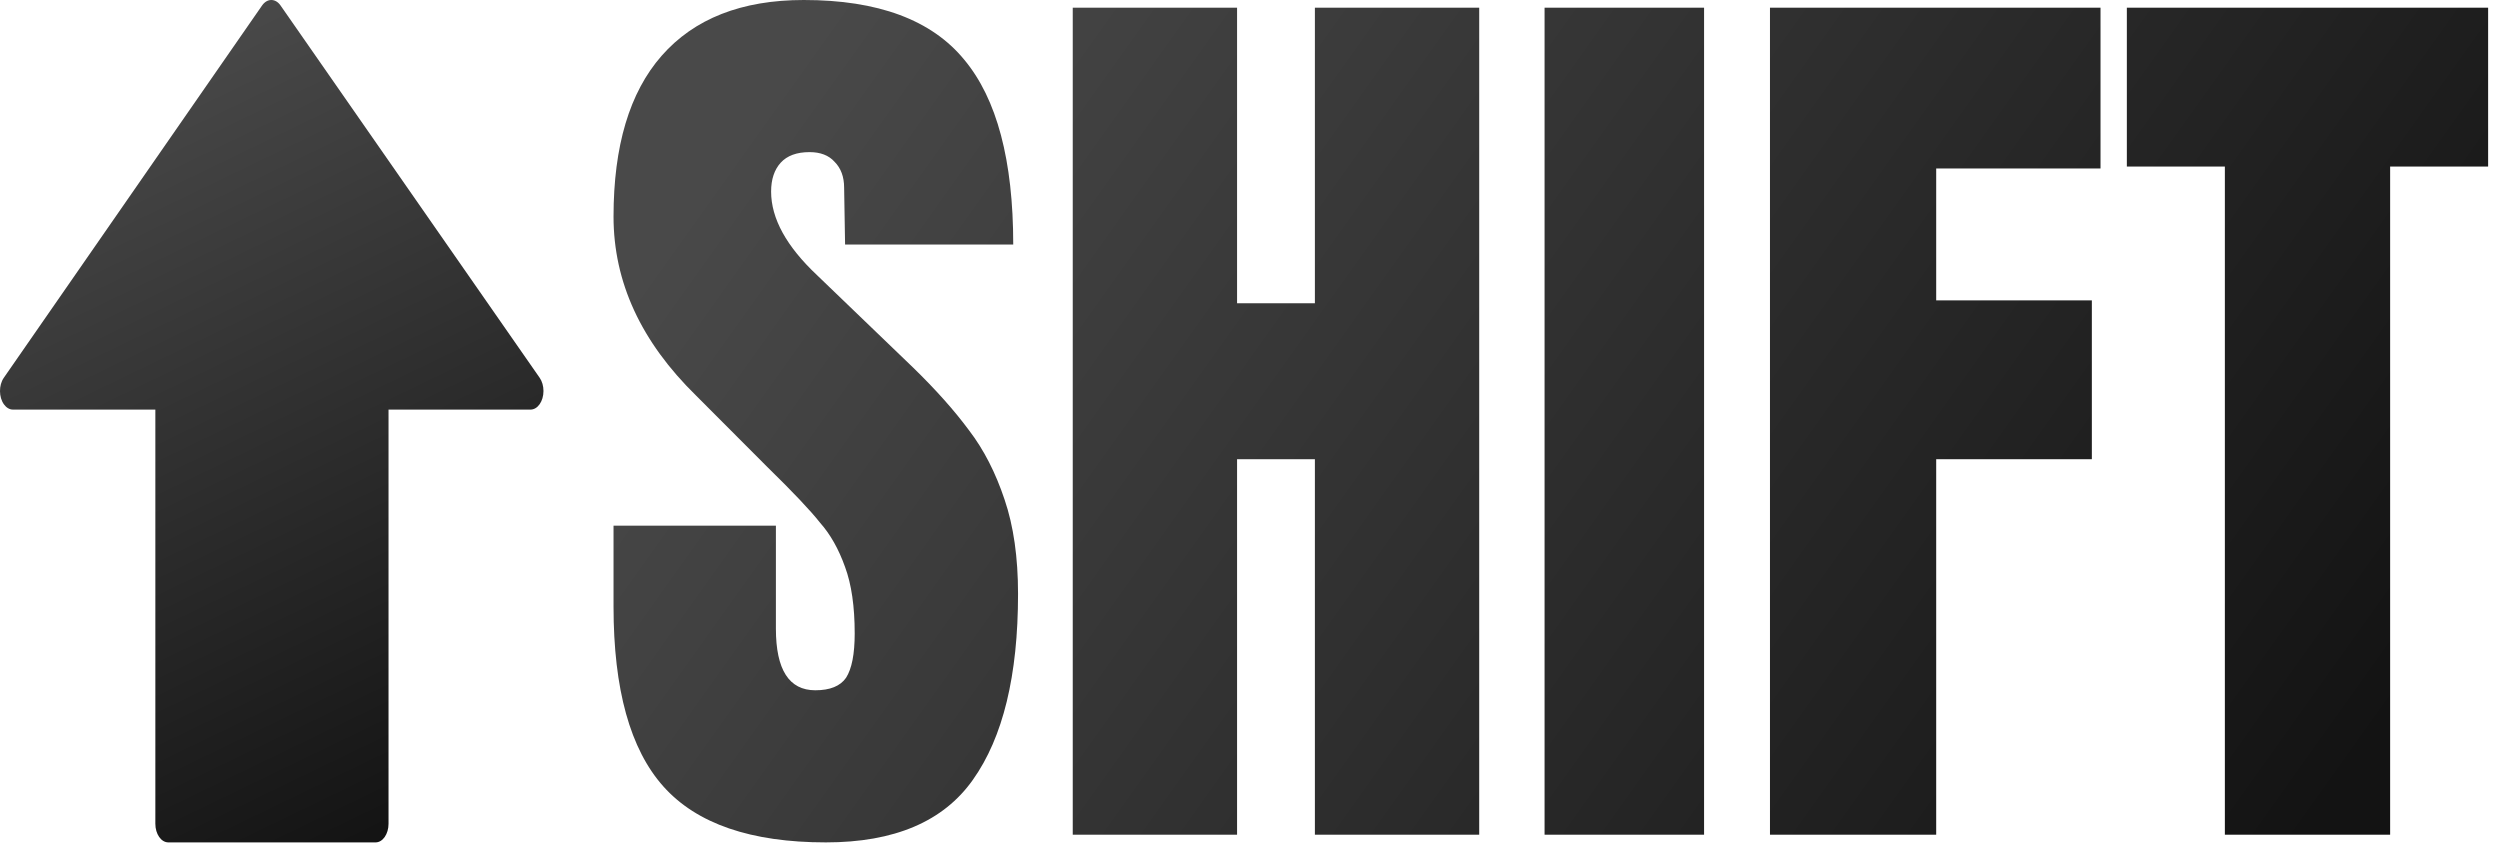
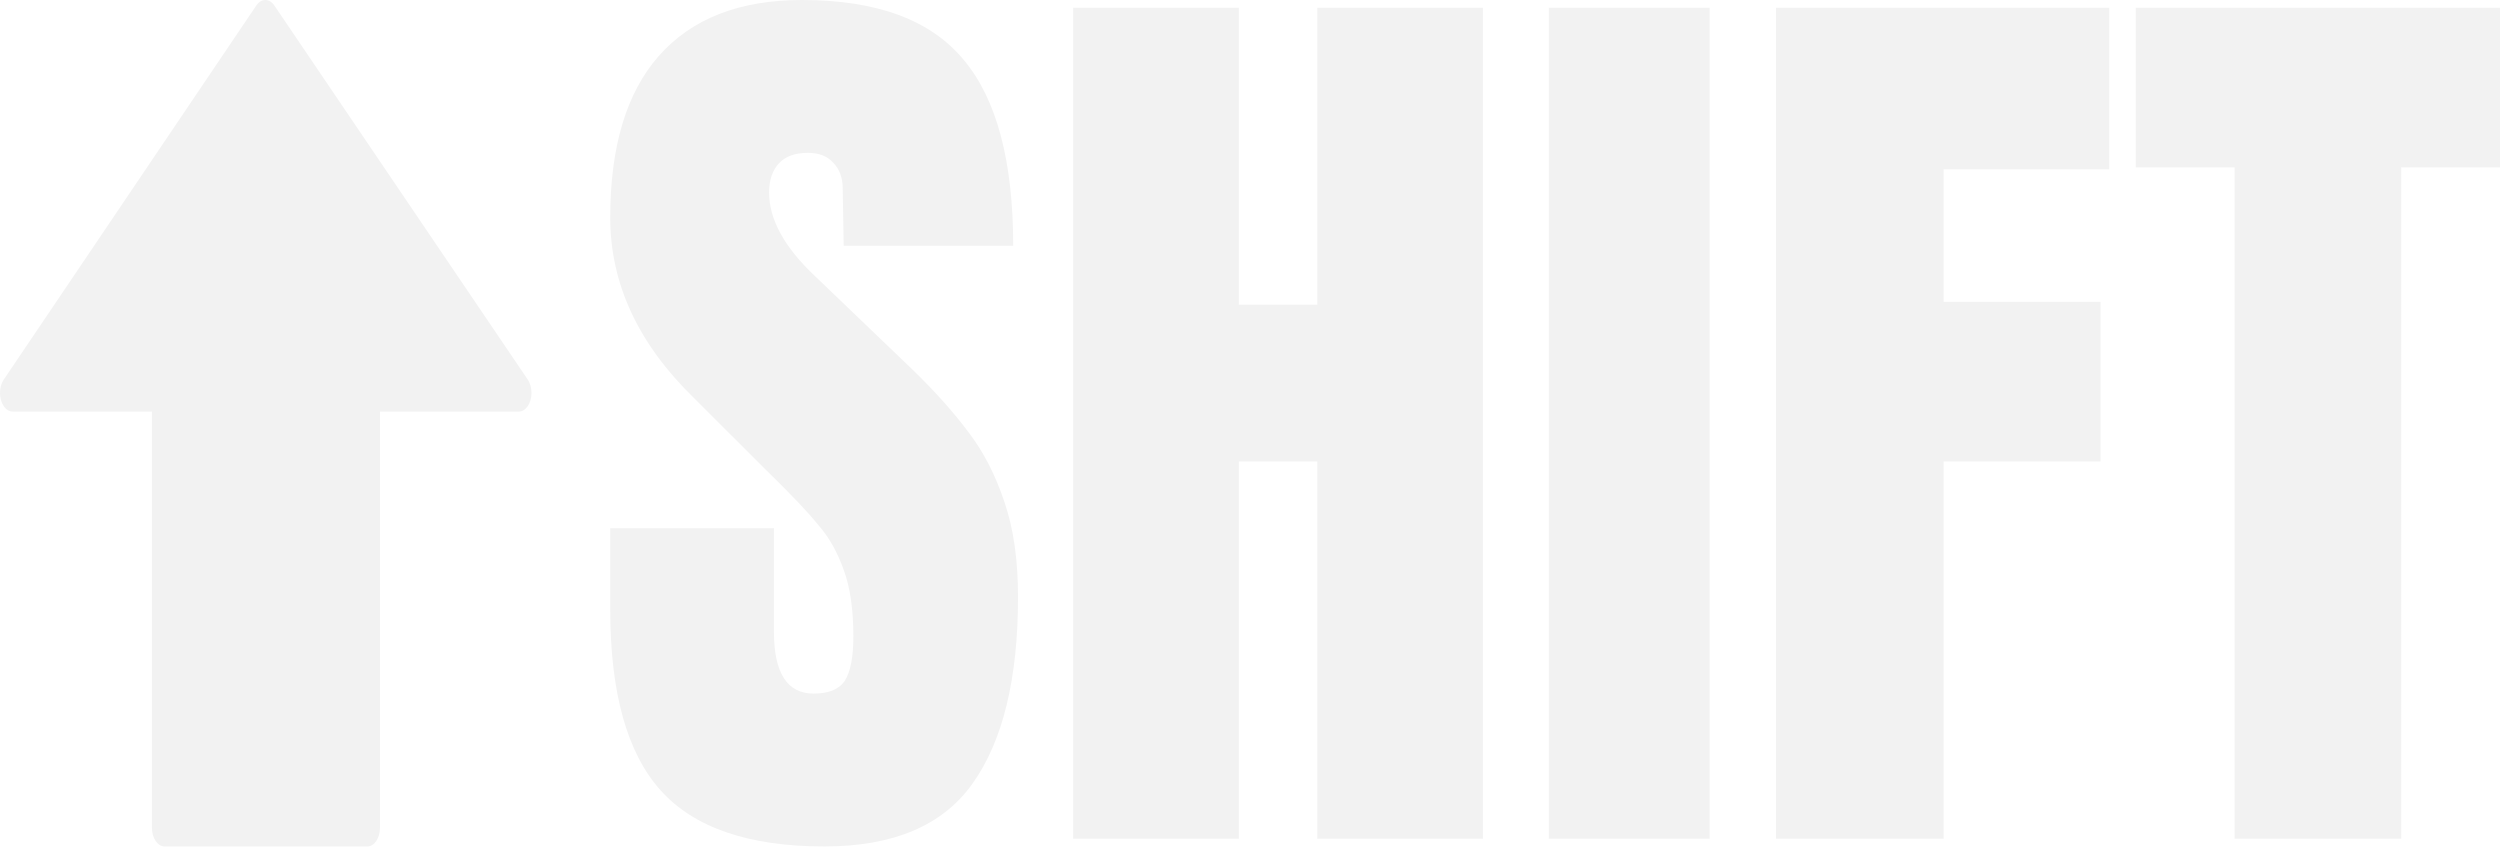
- <svg xmlns="http://www.w3.org/2000/svg" width="92" height="31" viewBox="0 0 92 31" fill="none">
-   <path d="M30.392 31C27.634 31 25.642 30.315 24.416 28.945C23.19 27.575 22.578 25.367 22.578 22.32V19.344H28.553V23.135C28.553 24.646 29.037 25.402 30.003 25.402C30.545 25.402 30.922 25.249 31.135 24.942C31.347 24.611 31.453 24.068 31.453 23.312C31.453 22.32 31.335 21.505 31.099 20.867C30.864 20.206 30.557 19.663 30.18 19.238C29.826 18.789 29.178 18.104 28.235 17.183L25.619 14.561C23.591 12.577 22.578 10.381 22.578 7.971C22.578 5.373 23.167 3.401 24.346 2.055C25.548 0.685 27.292 0 29.579 0C32.313 0 34.282 0.732 35.484 2.197C36.686 3.637 37.287 5.905 37.287 8.999H31.099L31.064 6.909C31.064 6.507 30.946 6.188 30.71 5.952C30.498 5.716 30.192 5.598 29.791 5.598C29.32 5.598 28.966 5.728 28.73 5.987C28.494 6.247 28.377 6.602 28.377 7.05C28.377 8.042 28.942 9.07 30.074 10.133L33.61 13.534C34.435 14.337 35.119 15.104 35.661 15.837C36.203 16.545 36.639 17.395 36.969 18.387C37.299 19.356 37.464 20.513 37.464 21.859C37.464 24.859 36.91 27.138 35.802 28.697C34.718 30.232 32.914 31 30.392 31Z" fill="url(#paint0_linear)" />
-   <path d="M39.477 30.717V0.283H45.524V11.16H48.388V0.283H54.435V30.717H48.388V16.899H45.524V30.717H39.477Z" fill="url(#paint1_linear)" />
-   <path d="M56.84 30.717V0.283H62.71V30.717H56.84Z" fill="url(#paint2_linear)" />
-   <path d="M65.135 30.717V0.283H77.299V6.2H71.252V11.054H76.98V16.899H71.252V30.717H65.135Z" fill="url(#paint3_linear)" />
-   <path d="M81.875 30.717V6.129H78.268V0.283H91.563V6.129H87.957V30.717H81.875Z" fill="url(#paint4_linear)" />
-   <path d="M10.32 0.196C10.23 0.069 10.109 -0.001 9.983 2.08518e-05C9.856 8.50852e-05 9.735 0.073 9.645 0.201L0.135 13.91C-0.048 14.181 -0.045 14.615 0.144 14.879C0.232 15.002 0.35 15.072 0.473 15.073H5.717V30.315C5.717 30.693 5.93 31 6.194 31H13.822C14.085 31 14.298 30.693 14.298 30.315V15.073H19.522C19.786 15.074 20 14.768 20 14.389C20 14.207 19.95 14.032 19.86 13.903L10.32 0.196Z" fill="url(#paint5_linear)" />
-   <defs>
-     <linearGradient id="paint0_linear" x1="32.5" y1="-2.5" x2="83" y2="33.5" gradientUnits="userSpaceOnUse">
-       <stop stop-color="#494949" />
-       <stop offset="1" stop-color="#131313" />
-     </linearGradient>
-     <linearGradient id="paint1_linear" x1="32.5" y1="-2.5" x2="83" y2="33.5" gradientUnits="userSpaceOnUse">
-       <stop stop-color="#494949" />
-       <stop offset="1" stop-color="#131313" />
-     </linearGradient>
-     <linearGradient id="paint2_linear" x1="32.5" y1="-2.5" x2="83" y2="33.5" gradientUnits="userSpaceOnUse">
-       <stop stop-color="#494949" />
-       <stop offset="1" stop-color="#131313" />
-     </linearGradient>
-     <linearGradient id="paint3_linear" x1="32.5" y1="-2.5" x2="83" y2="33.5" gradientUnits="userSpaceOnUse">
-       <stop stop-color="#494949" />
-       <stop offset="1" stop-color="#131313" />
-     </linearGradient>
-     <linearGradient id="paint4_linear" x1="32.5" y1="-2.5" x2="83" y2="33.5" gradientUnits="userSpaceOnUse">
-       <stop stop-color="#494949" />
-       <stop offset="1" stop-color="#131313" />
-     </linearGradient>
-     <linearGradient id="paint5_linear" x1="3.485" y1="3" x2="16.519" y2="29.957" gradientUnits="userSpaceOnUse">
-       <stop stop-color="#494949" />
-       <stop offset="1" stop-color="#131313" />
-     </linearGradient>
-   </defs>
+ <svg xmlns="http://www.w3.org/2000/svg" width="127" height="43" viewBox="0 0 127 43" fill="none">
+   <path d="M41.875 43C38.037 43 35.265 42.05 33.559 40.15C31.853 38.249 31 35.186 31 30.96V26.832H39.316V32.09C39.316 34.187 39.989 35.235 41.334 35.235C42.088 35.235 42.613 35.023 42.908 34.597C43.203 34.138 43.351 33.384 43.351 32.336C43.351 30.96 43.187 29.83 42.859 28.945C42.531 28.028 42.104 27.274 41.58 26.685C41.087 26.062 40.185 25.112 38.873 23.834L35.232 20.198C32.411 17.446 31 14.399 31 11.057C31 7.453 31.82 4.718 33.46 2.85C35.133 0.95 37.561 0 40.743 0C44.548 0 47.288 1.016 48.961 3.047C50.634 5.045 51.47 8.19 51.47 12.482H42.859L42.81 9.583C42.81 9.026 42.646 8.584 42.318 8.256C42.022 7.928 41.596 7.765 41.038 7.765C40.382 7.765 39.89 7.945 39.562 8.305C39.234 8.666 39.07 9.157 39.07 9.779C39.07 11.155 39.857 12.581 41.432 14.055L46.353 18.773C47.501 19.887 48.452 20.951 49.207 21.967C49.961 22.95 50.568 24.129 51.027 25.505C51.487 26.848 51.716 28.454 51.716 30.321C51.716 34.482 50.945 37.643 49.404 39.806C47.894 41.935 45.385 43 41.875 43Z" fill="#F2F2F2" />
+   <path d="M54.518 42.607V0.393H62.932V15.48H66.918V0.393H75.332V42.607H66.918V23.441H62.932V42.607H54.518Z" fill="#F2F2F2" />
+   <path d="M78.68 42.607V0.393H86.848V42.607H78.68Z" fill="#F2F2F2" />
+   <path d="M90.222 42.607V0.393H107.149V8.6H98.735V15.333H106.706V23.441H98.735V42.607H90.222Z" fill="#F2F2F2" />
+   <path d="M113.517 42.607V8.502H108.498V0.393H127V8.502H121.981V42.607H113.517Z" fill="#F2F2F2" />
+   <path d="M13.932 0.272C13.811 0.096 13.647 -0.002 13.477 2.89234e-05C13.306 0 13.142 0.101 13.021 0.279L0.183 19.295C-0.065 19.671 -0.06 20.272 0.194 20.639C0.313 20.81 0.472 20.906 0.638 20.908H7.718V42.05C7.718 42.575 8.006 43 8.362 43H18.659C19.015 43 19.303 42.575 19.303 42.05V20.908H26.355C26.711 20.909 26.999 20.485 27 19.96C27 19.707 26.932 19.464 26.811 19.285L13.932 0.272Z" fill="#F2F2F2" />
</svg>
